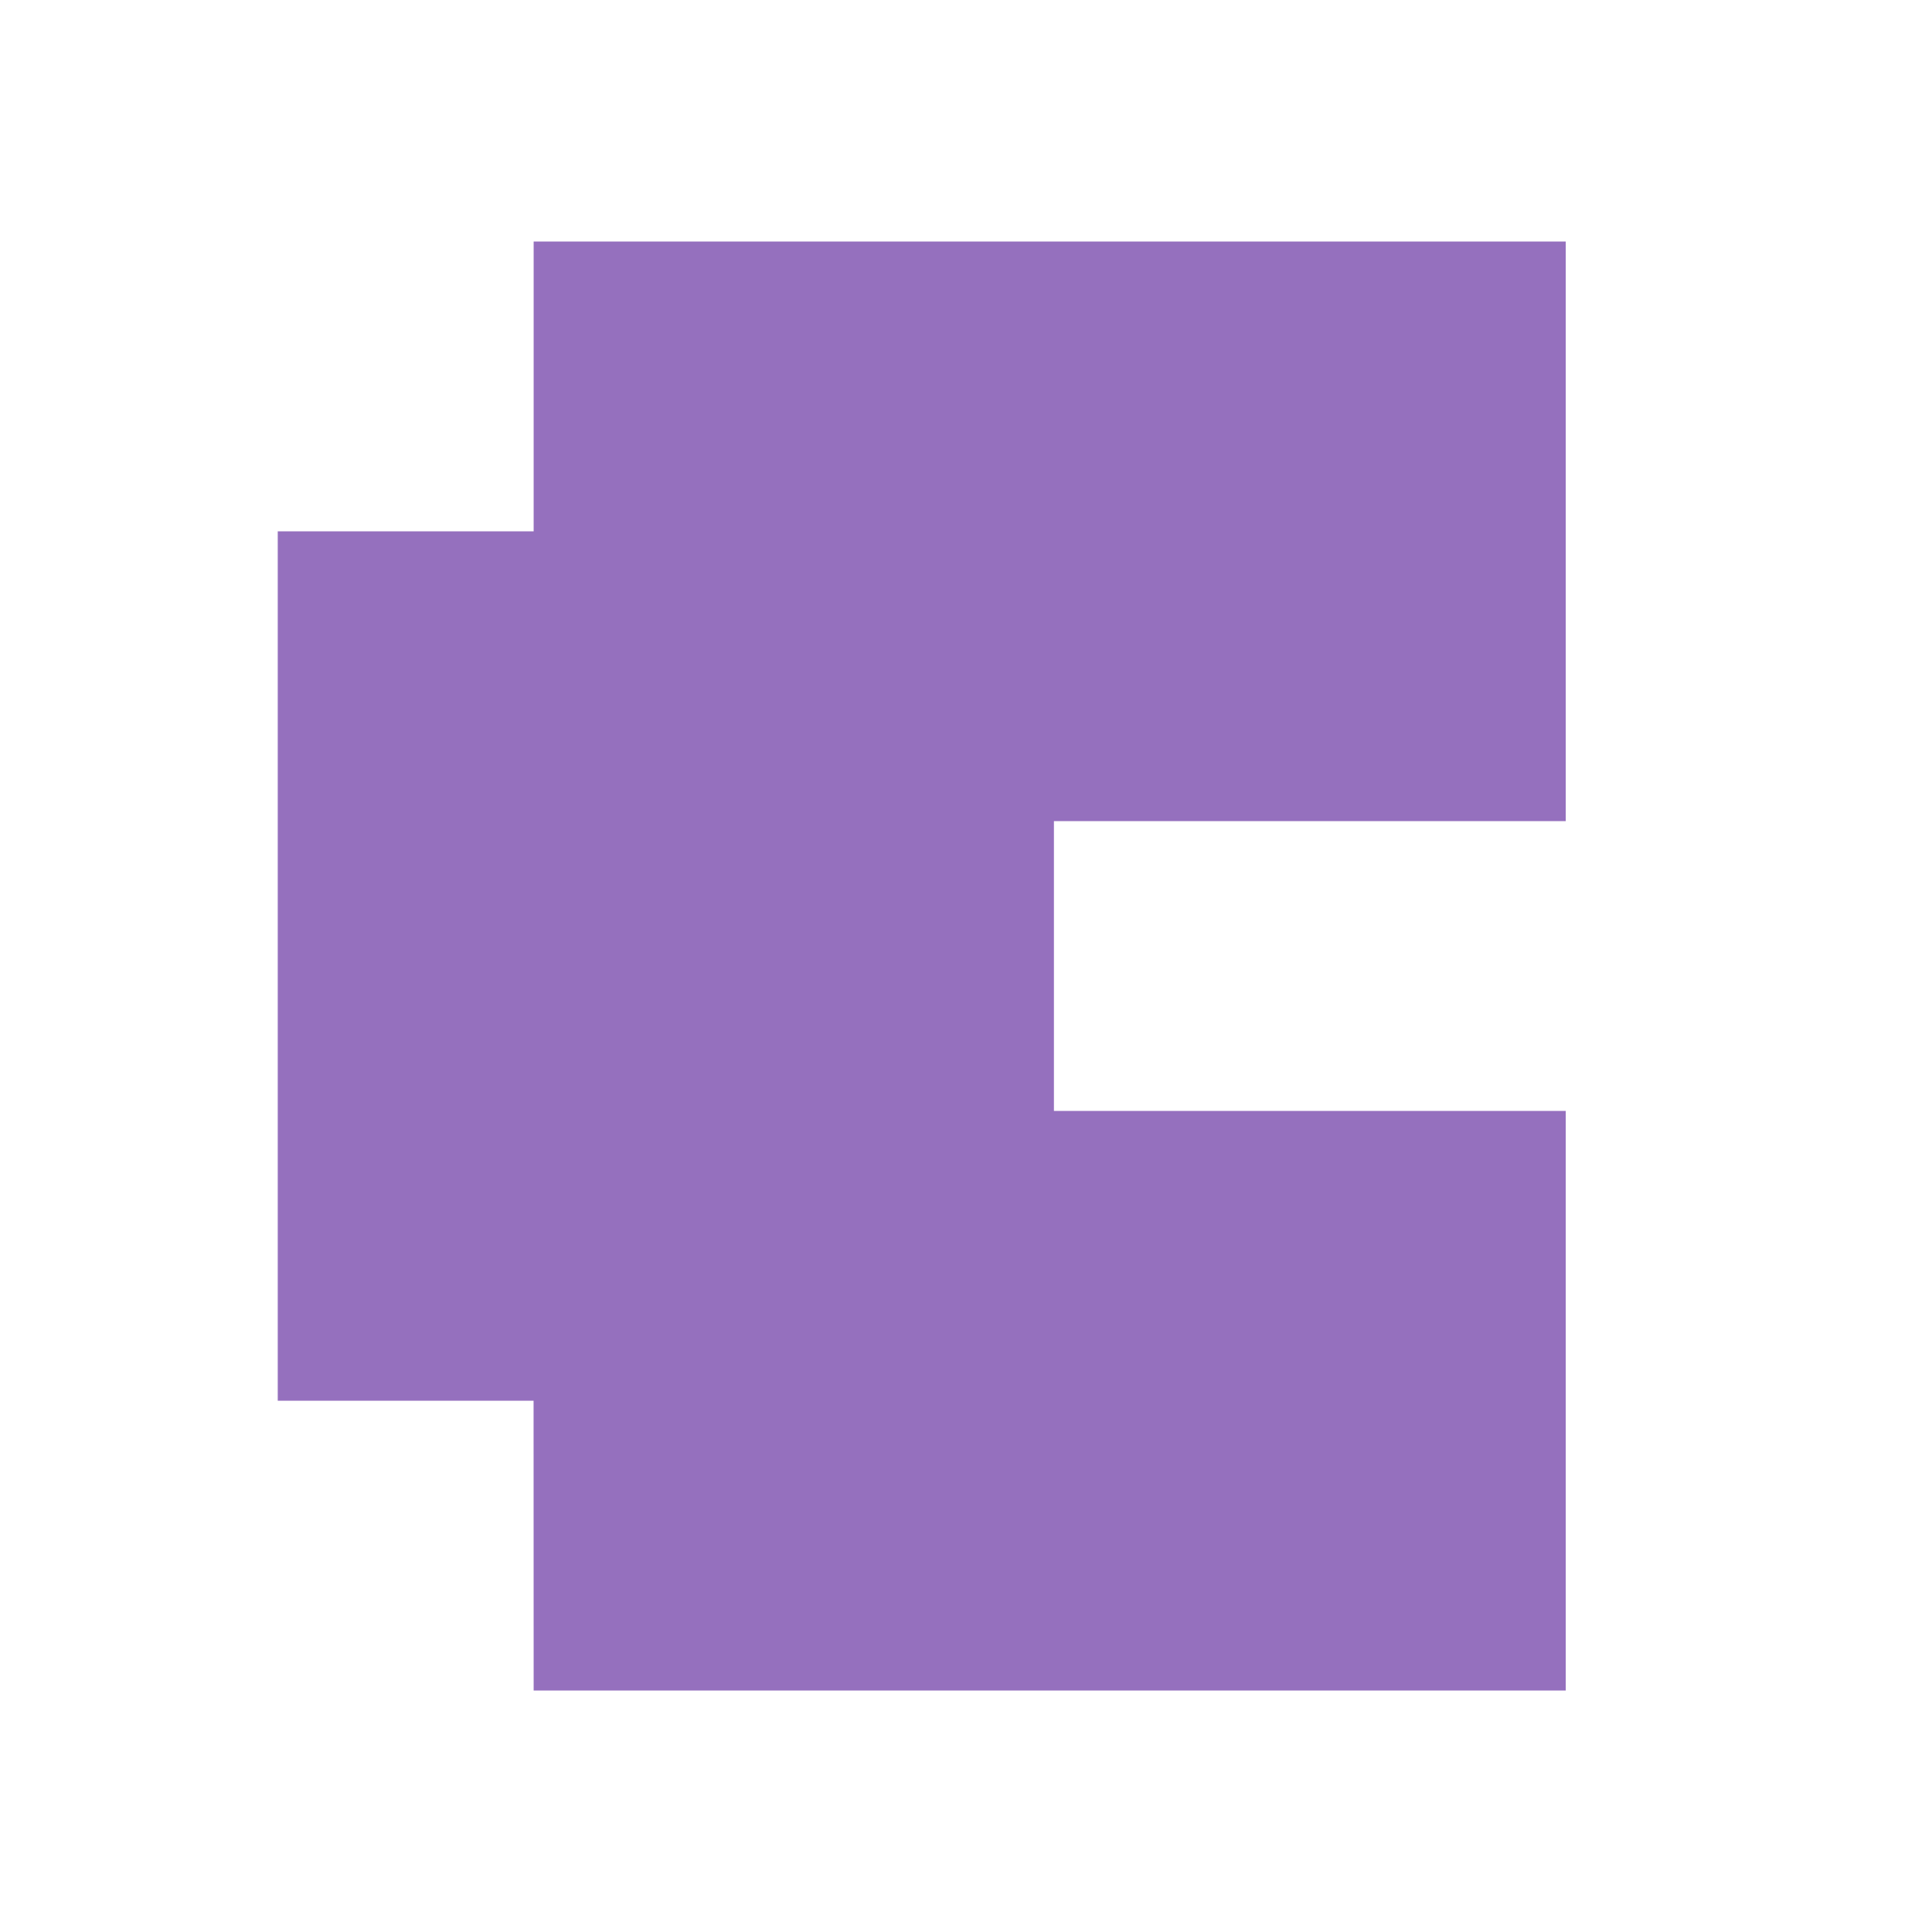
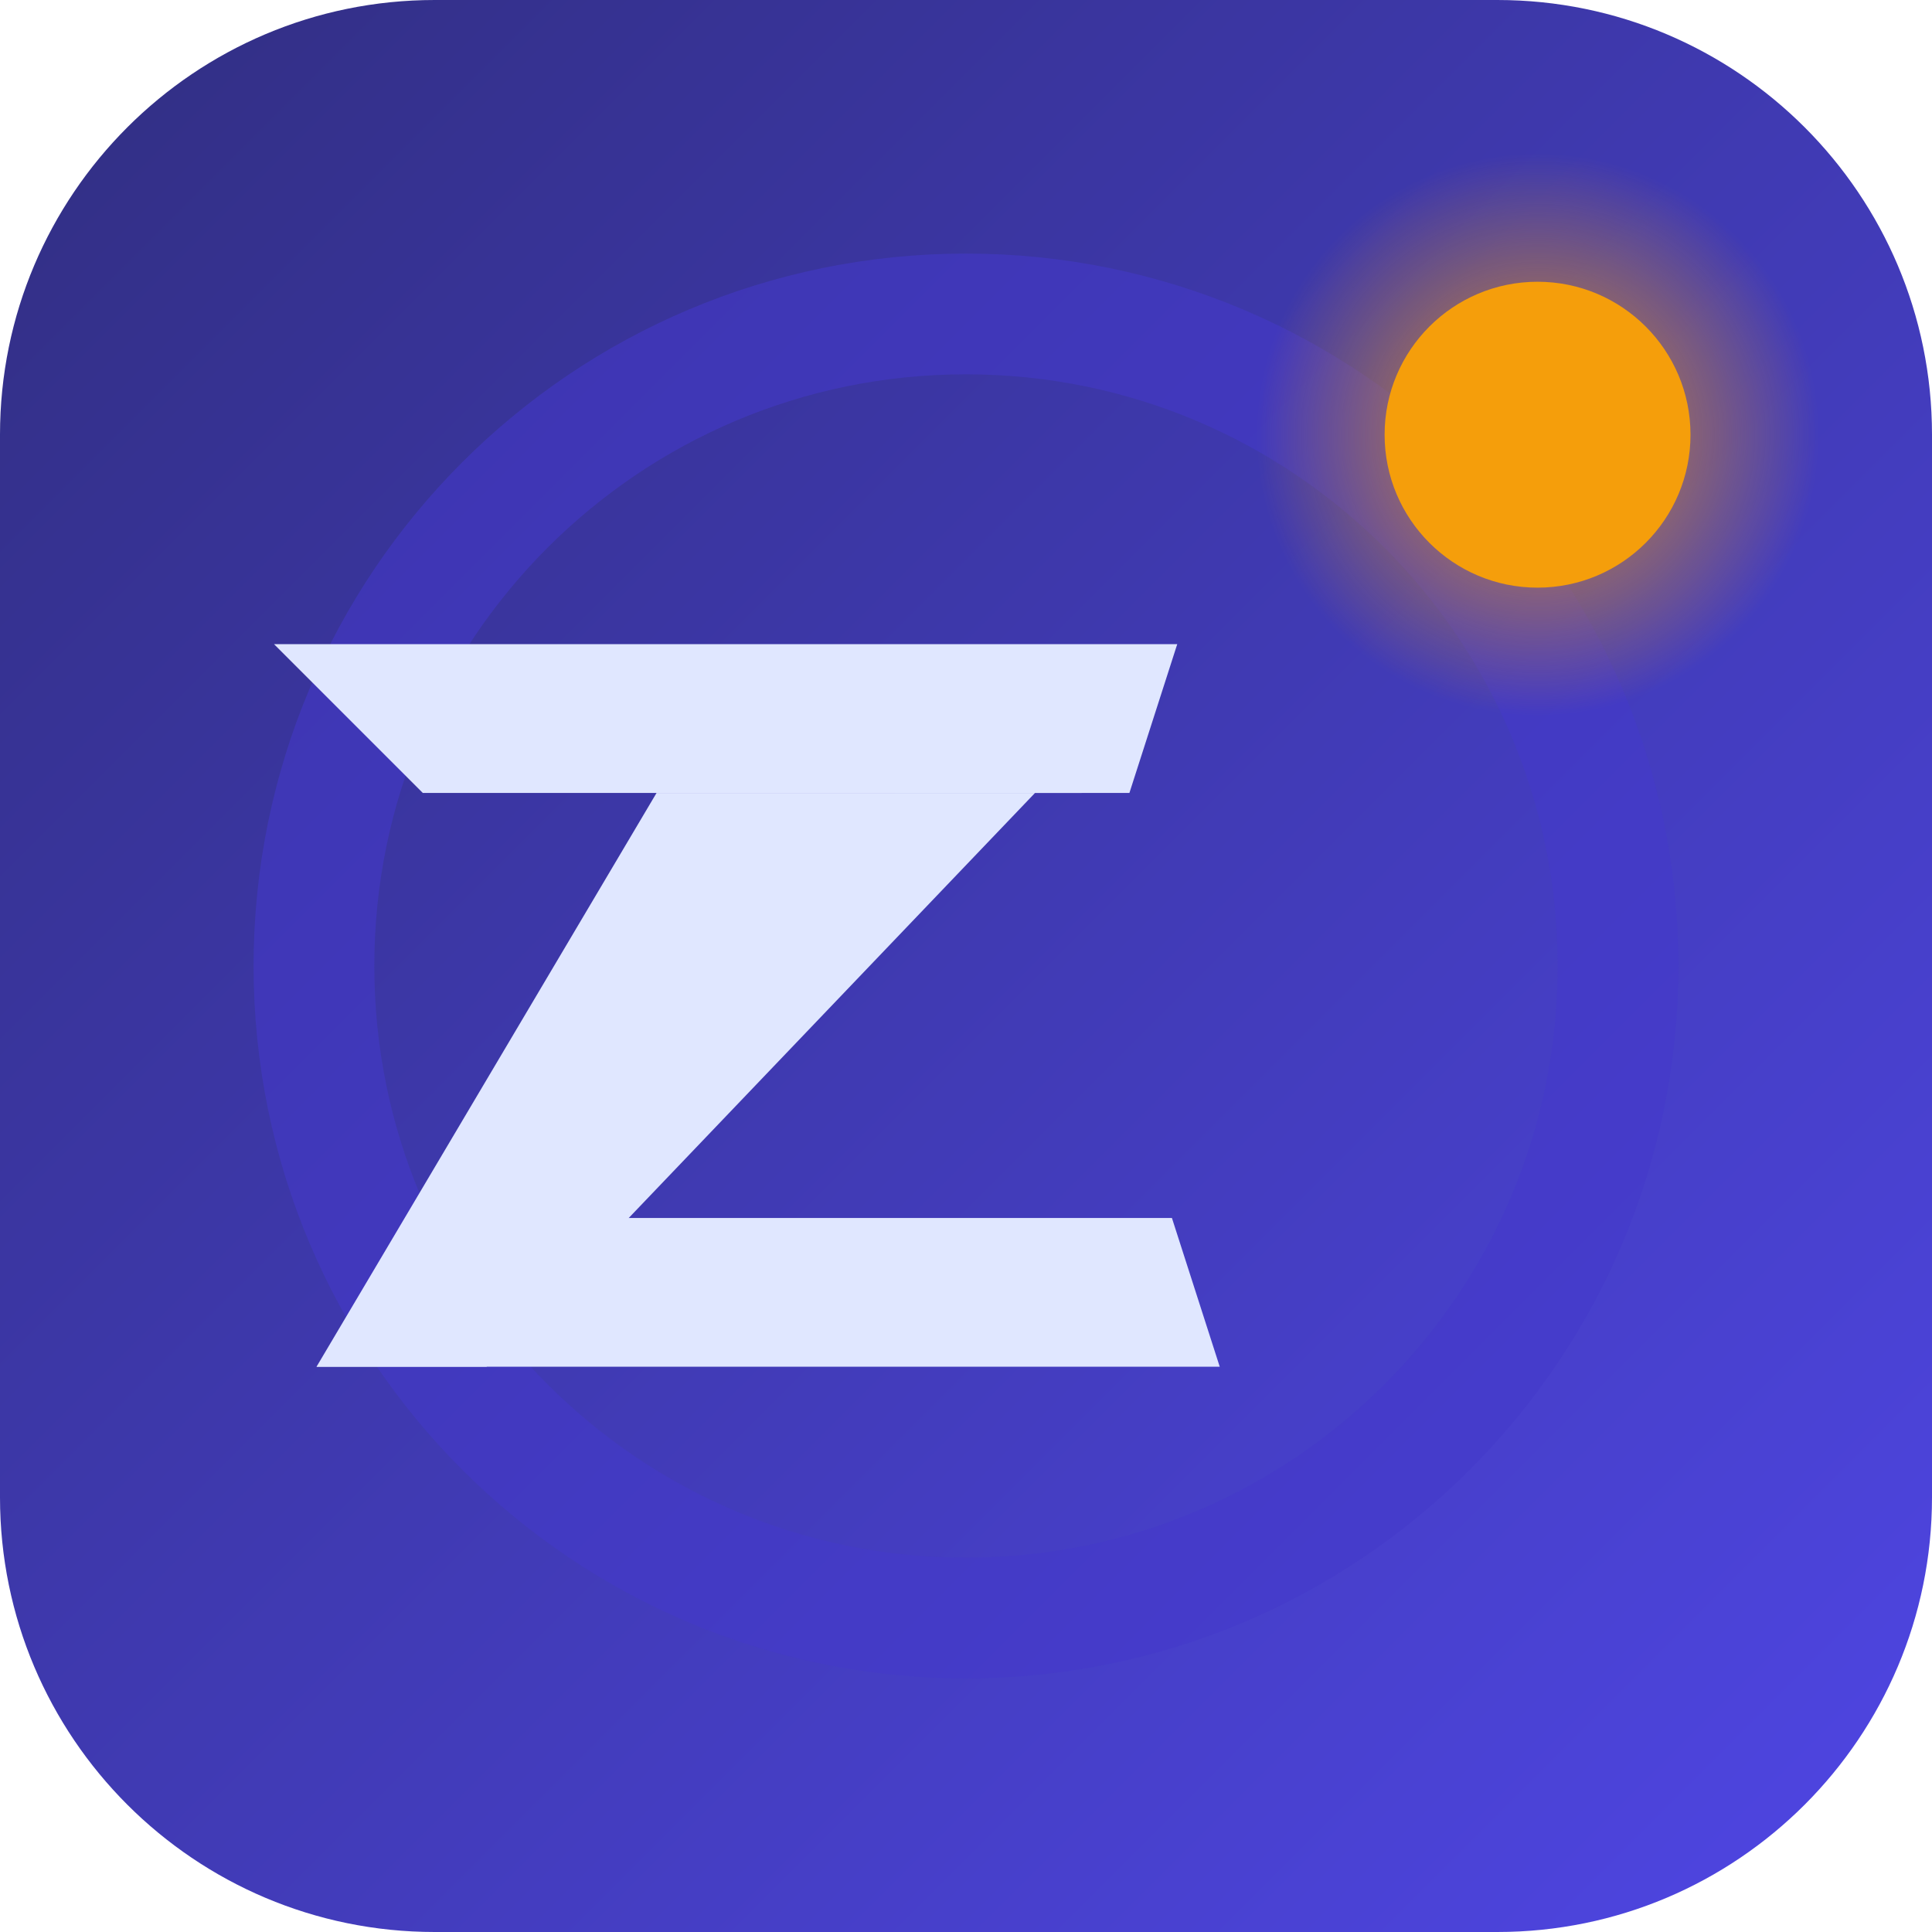
- <svg xmlns="http://www.w3.org/2000/svg" xmlns:xlink="http://www.w3.org/1999/xlink" width="24px" height="24px" viewBox="0 0 24 24" version="1.1">
+ <svg xmlns="http://www.w3.org/2000/svg" width="24" height="24" viewBox="0 0 24 24">
  <defs>
-     <path d="M0,0 L24,0 L24,24 L0,24 L0,0 Z" id="path-1" />
+     <linearGradient id="zbgA" x1="0" y1="0" x2="1" y2="1">
+       <stop offset="0" stop-color="#312E81" />
+       <stop offset="1" stop-color="#4F46E5" />
+     </linearGradient>
+     <radialGradient id="zdotA" cx="0.5" cy="0.5" r="0.5">
+       <stop offset="0.5" stop-color="#F59E0B" stop-opacity="0.42" />
+       <stop offset="1" stop-color="#F59E0B" stop-opacity="0" />
+     </radialGradient>
  </defs>
-   <g id="favicon" stroke="none" fill="none" xlink:href="#path-1" fill-rule="evenodd" stroke-width="1">
-     <g id="Group" transform="translate(3.4502, 3)" fill="#9570BE">
-       <path d="M3.179,3.6 L3.179,0 L16,0 L16,3.6 L3.179,3.6 Z M9.642,7.2 L9.642,10.8 L0,10.8 L0,3.6 L16,3.6 L16,7.2 L9.642,7.2 Z M3.179,18 L3.178,14.4 L0,14.4 L0,10.8 L16,10.8 L16,18 L3.179,18 Z" id="Combined-Shape" fill-rule="nonzero" />
-     </g>
+   <rect width="24" height="24" rx="5.4" fill="url(#zbgA)" />
+   <circle cx="12" cy="12" r="8.1" fill="none" stroke="#4338CA" stroke-width="1.5" opacity="0.55" />
+   <g transform="translate(2.48 6.55) scale(0.66)" fill="#E0E7FF">
+     <polygon points="1.4,2.2 18.4,2.2 17.5,5.0 4.2,5.0" />
+     <polygon points="16.6,5.0 18.4,2.2 5.4,15.8 2.2,15.8 8.6,5.0" />
+     <polygon points="2.2,15.8 19.2,15.8 18.3,13.0 4.9,13.0" />
  </g>
+   <circle cx="19.1" cy="5.4" r="3.5" fill="url(#zdotA)" />
+   <circle cx="19.1" cy="5.4" r="1.9" fill="#F59E0B" />
</svg>
